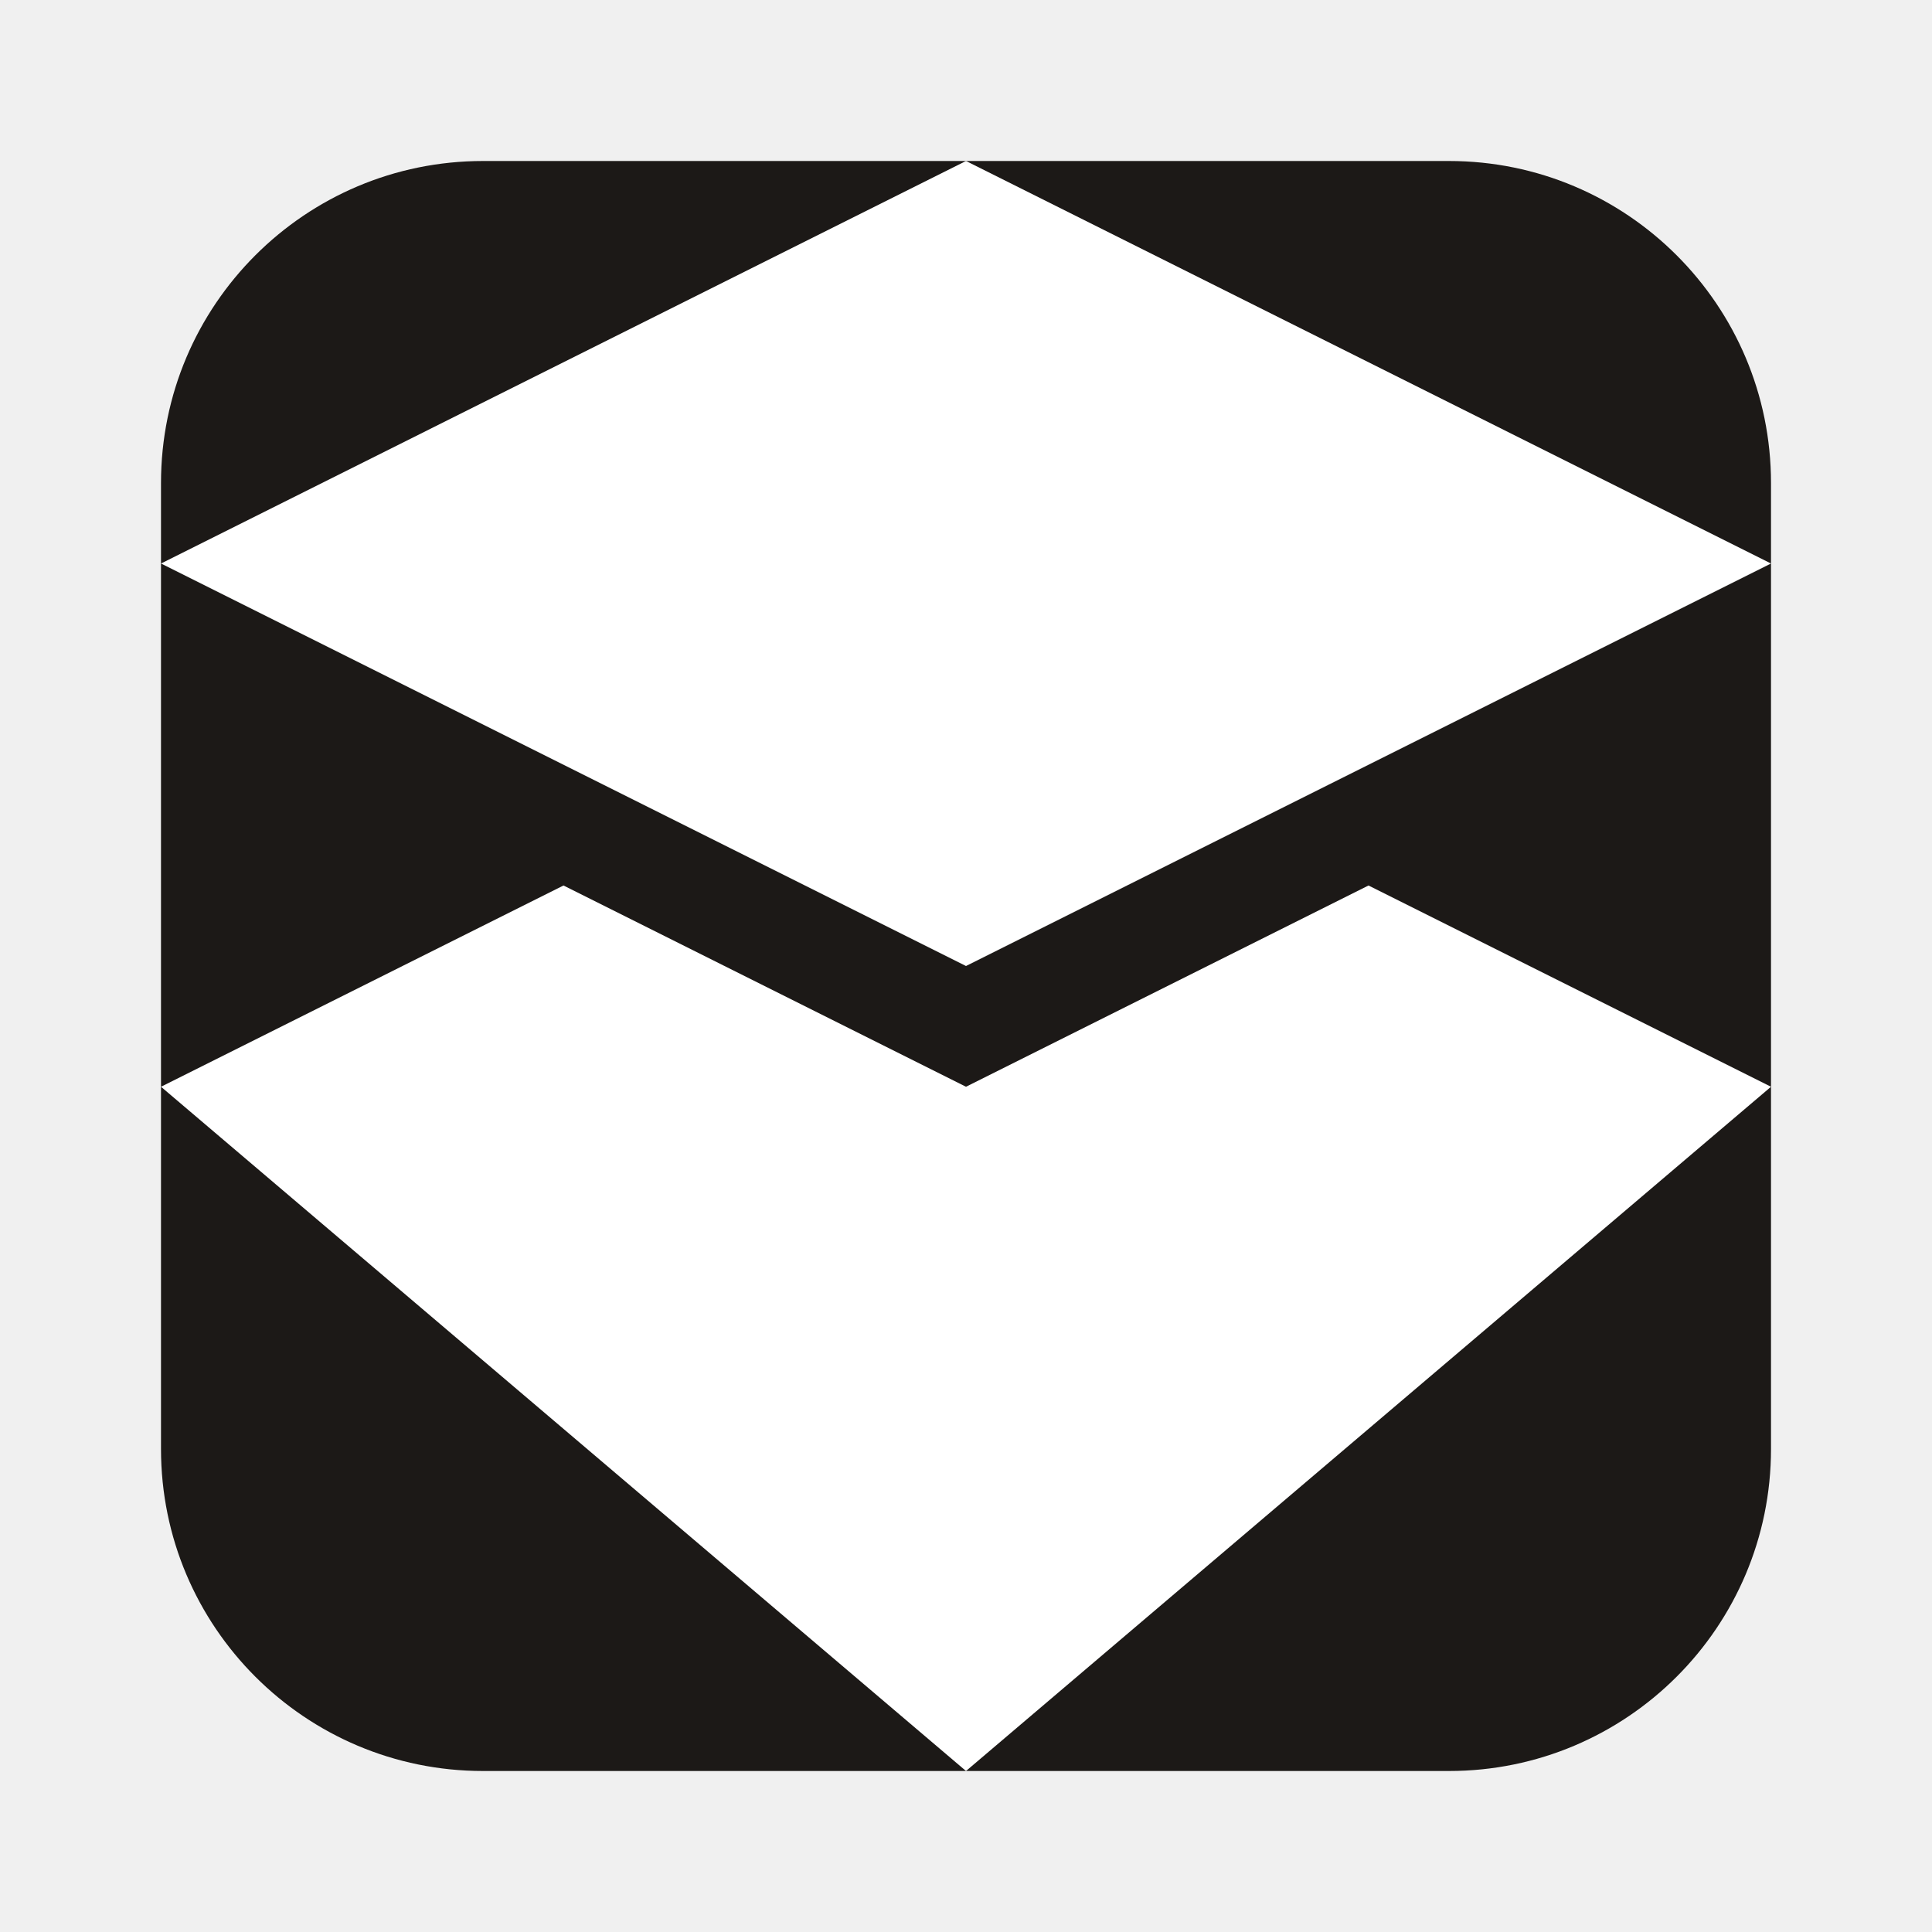
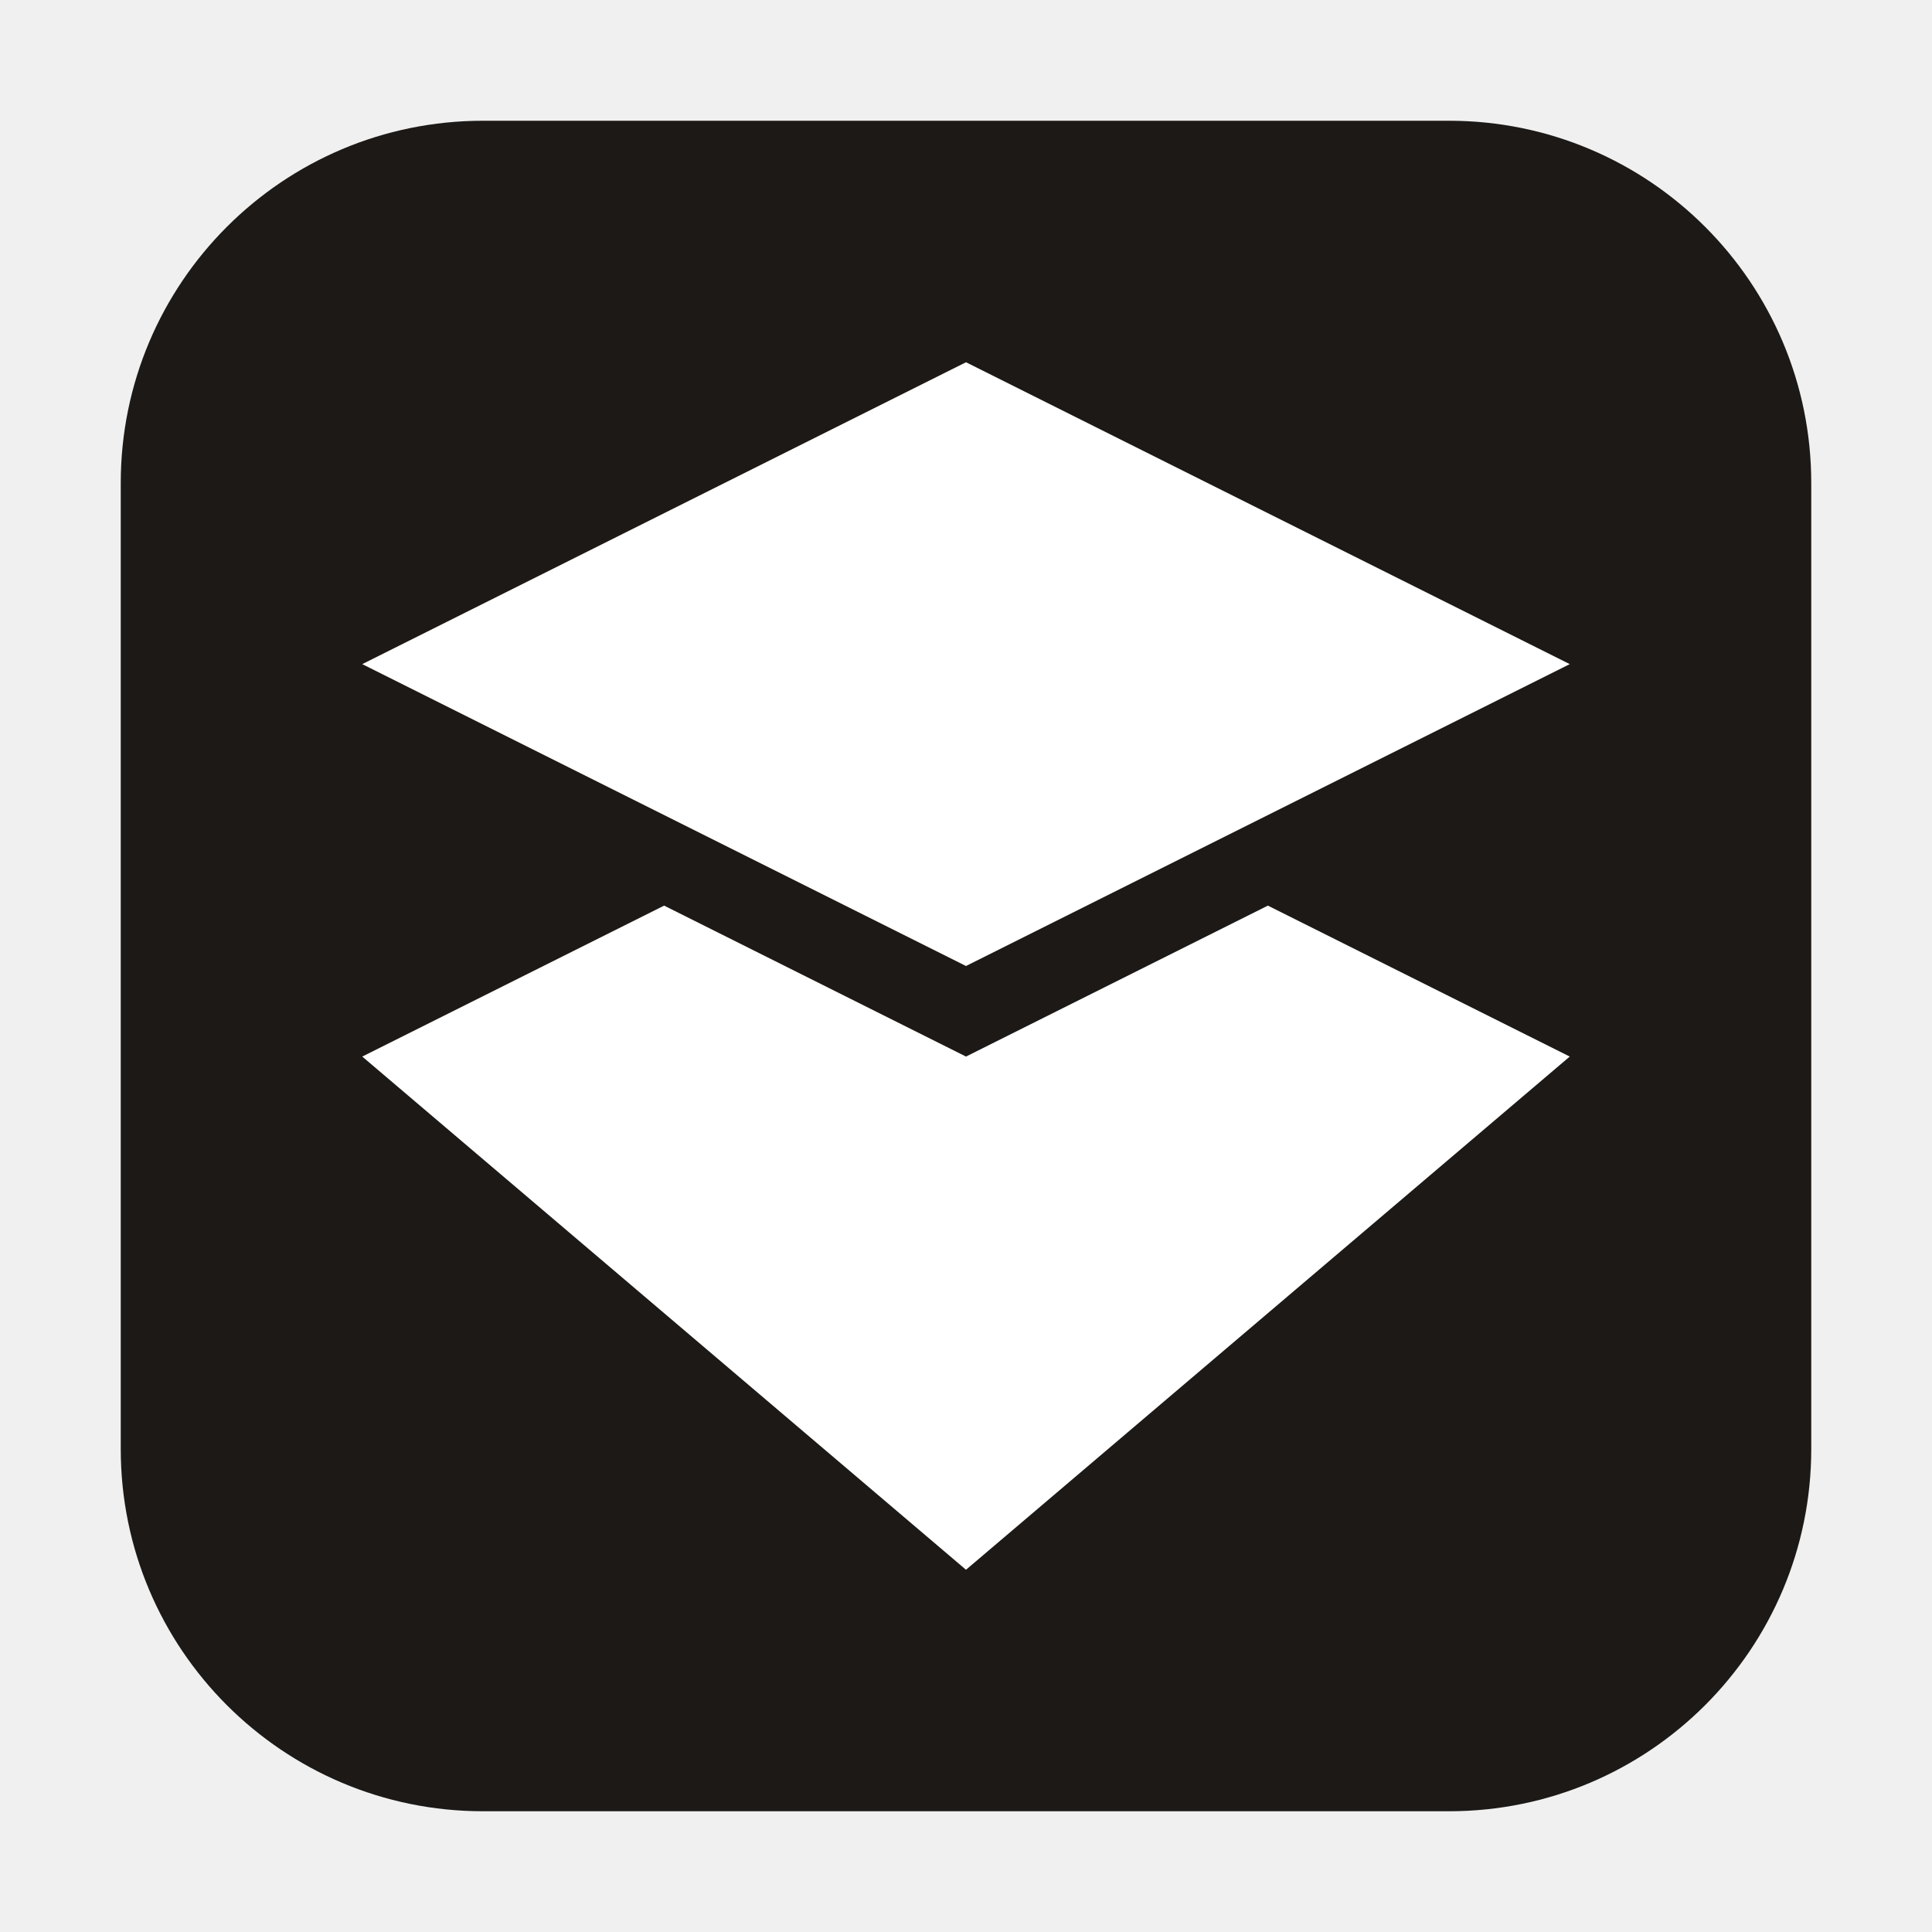
- <svg xmlns="http://www.w3.org/2000/svg" viewBox="0 0 24 24">
-   <rect x="2" y="2" width="20" height="20" rx="4" fill="#1C1917" />
-   <path d="M12 2L2 7l10 5 10-5-10-5zm0 9l2.5-1.25L12 8.5l-2.5 1.25L12 11zm0 2.5l-5-2.5-5 2.5L12 22l10-8.5-5-2.5-5 2.5z" fill="#ffffff" />
+ <svg xmlns="http://www.w3.org/2000/svg" viewBox="0 0 32 32">
+   <rect x="2" y="2" width="28" height="28" rx="6" fill="#1C1917" />
+   <g transform="translate(4, 4) scale(1)">
+     <path d="M12 2L2 7l10 5 10-5-10-5zm0 9l2.5-1.25L12 8.5l-2.5 1.25L12 11zm0 2.5l-5-2.5-5 2.5L12 22l10-8.5-5-2.5-5 2.5z" fill="#ffffff" />
+   </g>
</svg>
